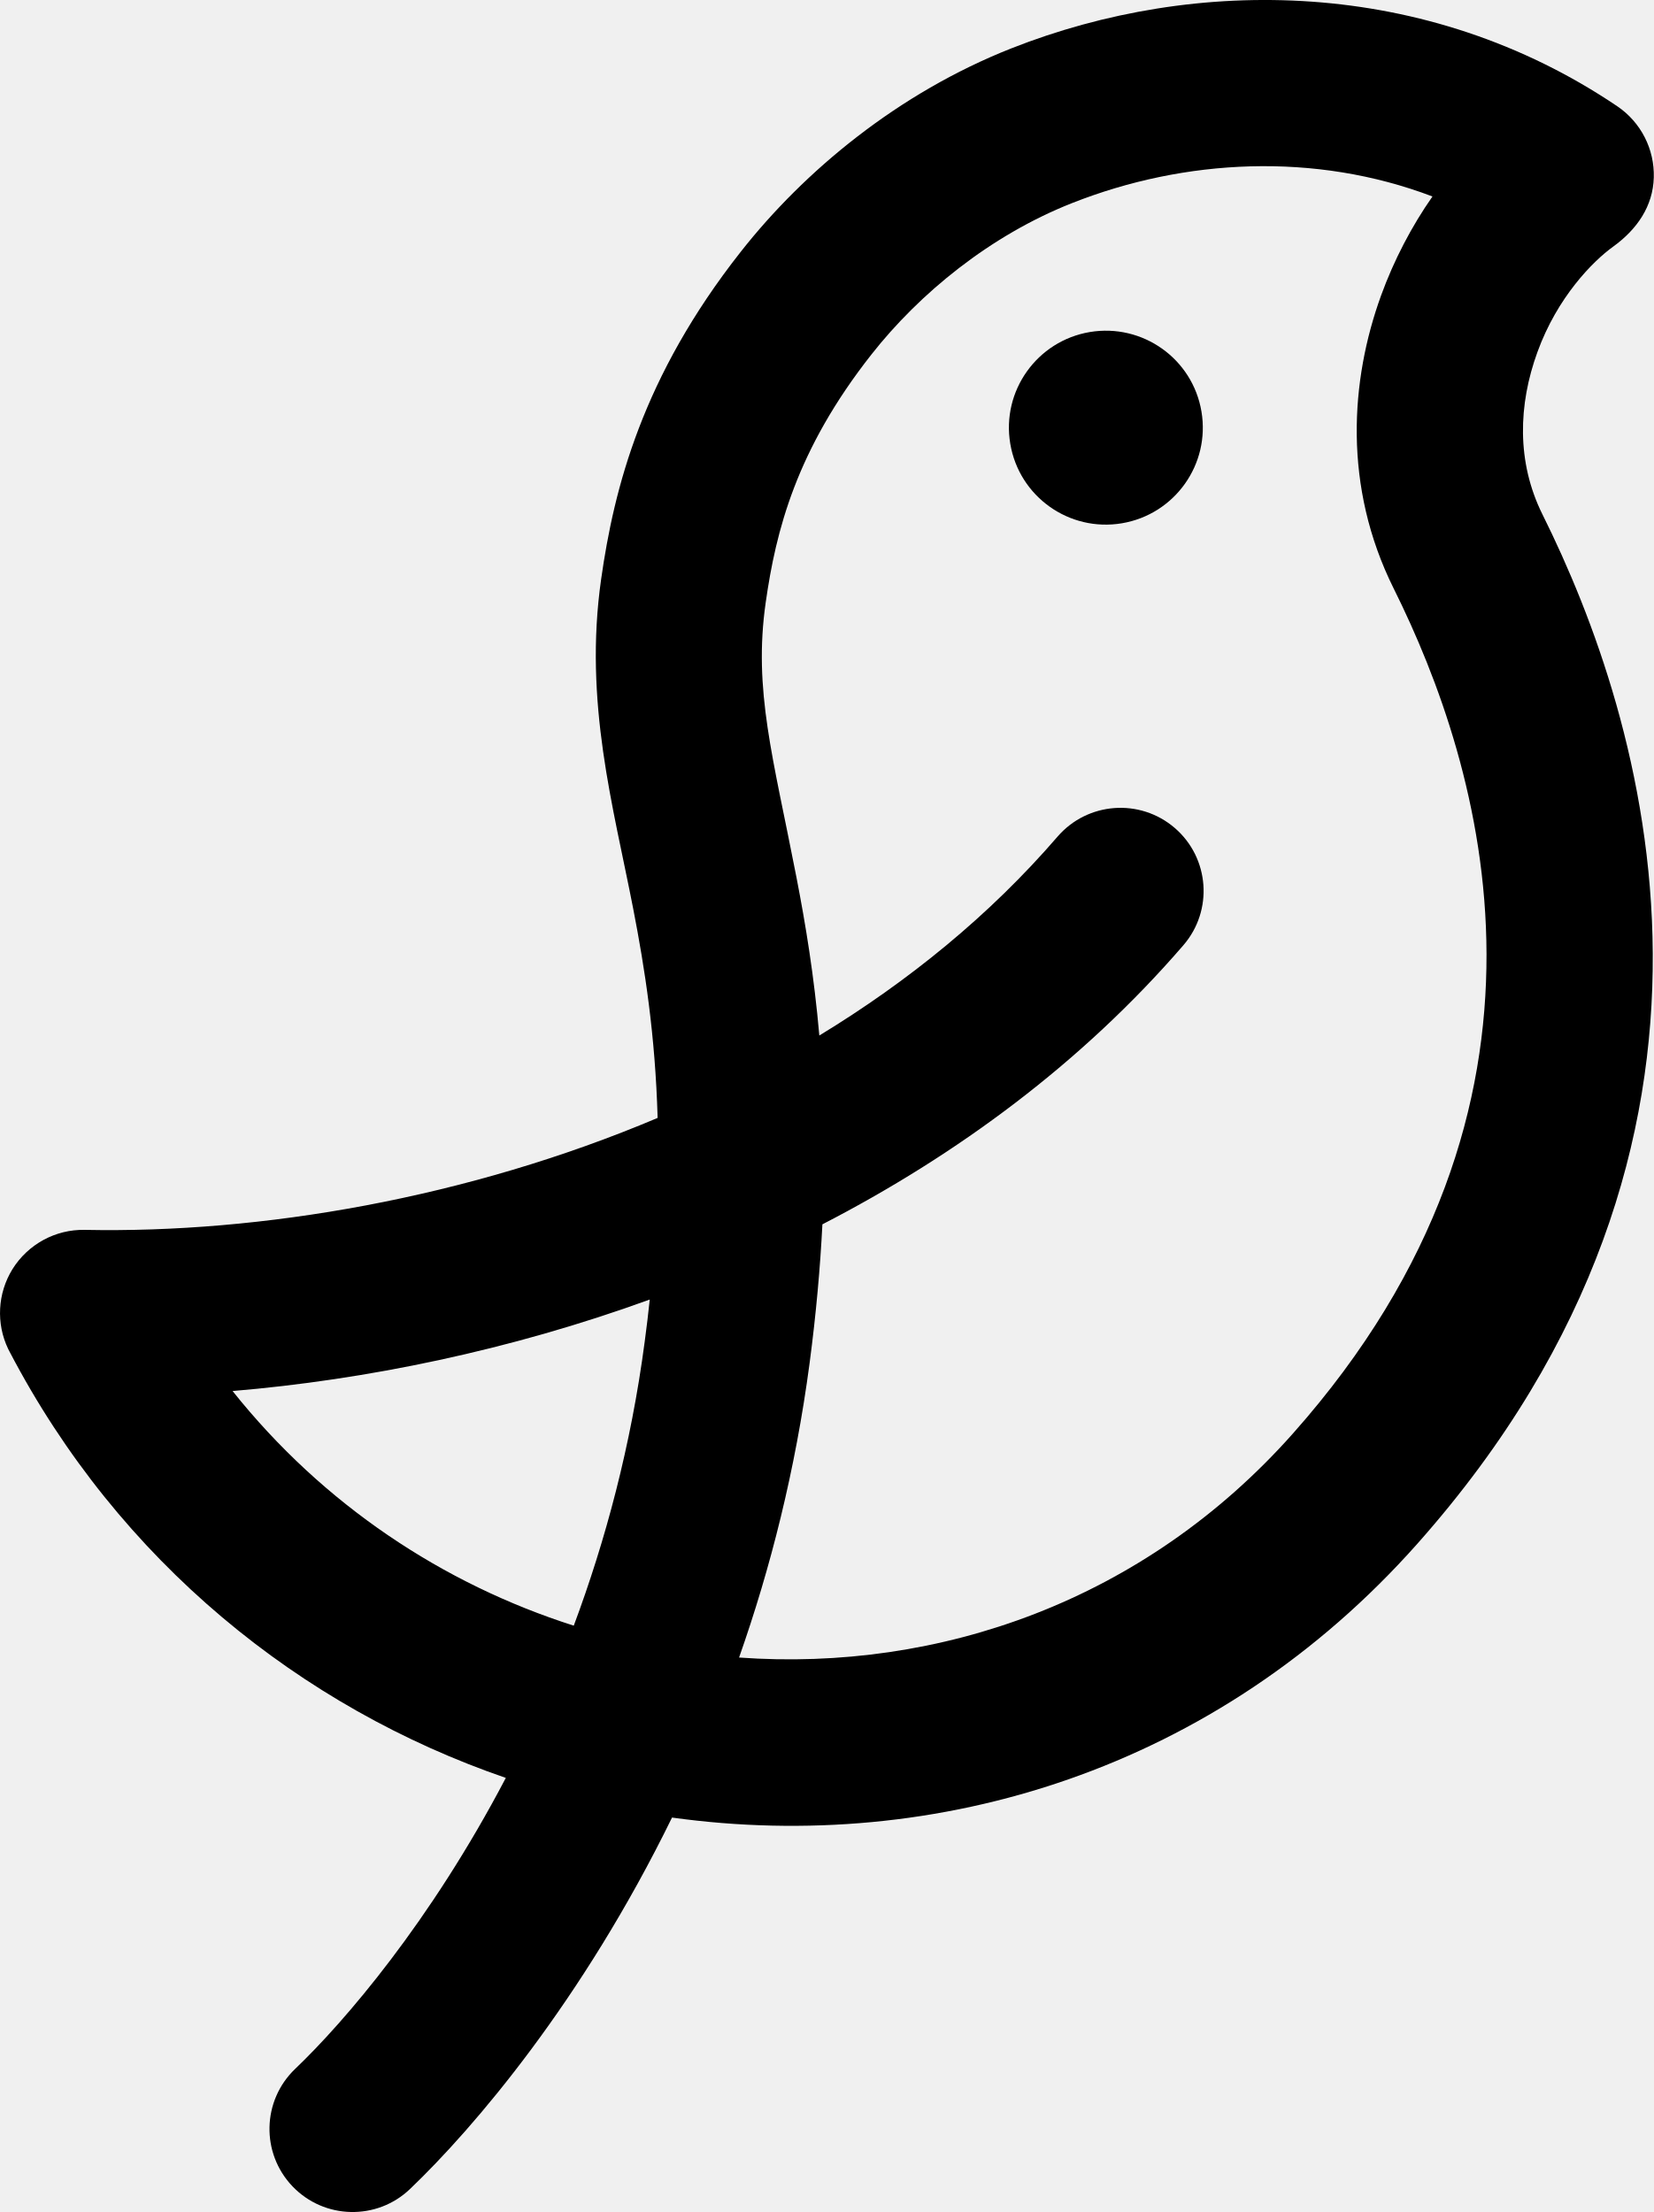
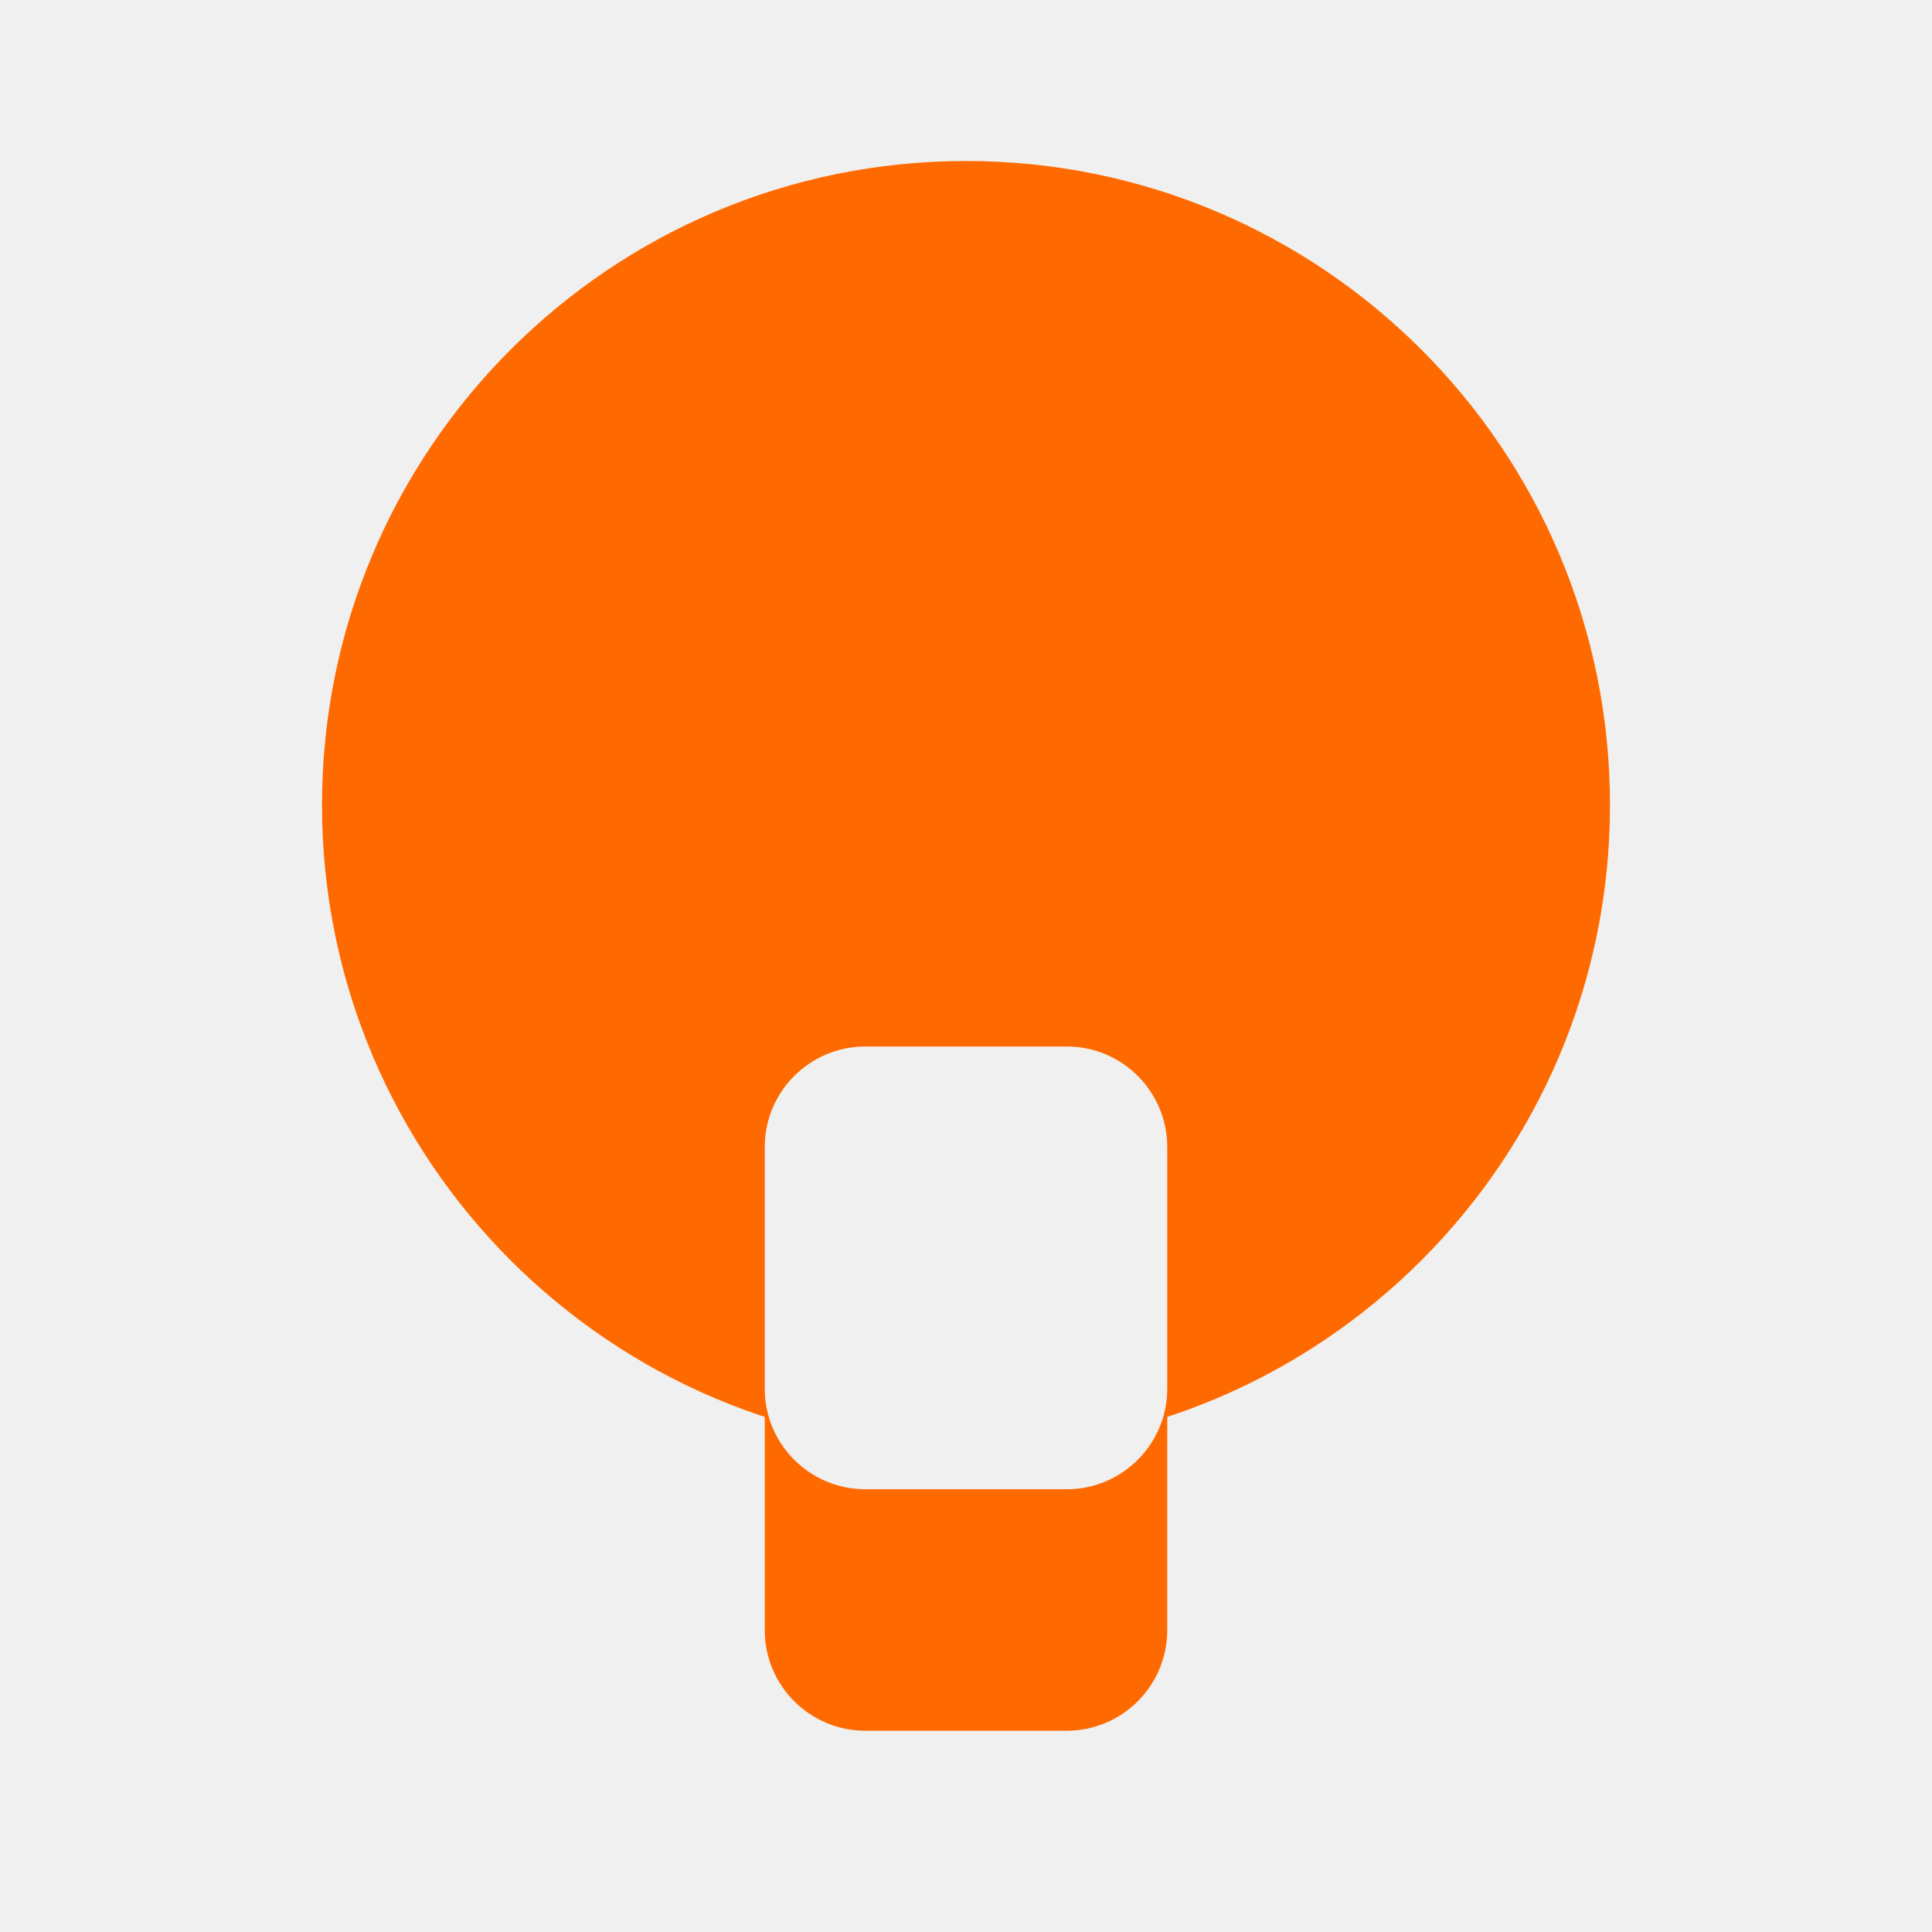
- <svg xmlns="http://www.w3.org/2000/svg" viewBox="0 0 22.051 29.498" width="22.051" height="29.498" fill="none">
-   <path d="M 9.876 3.358 C 10.724 2.279 11.975 1.241 13.484 0.645 C 15.945 -0.326 19.018 -0.302 21.563 1.417 C 21.878 1.63 22.061 1.989 22.05 2.368 C 22.039 2.748 21.829 3.057 21.508 3.289 C 21.237 3.484 20.763 3.964 20.498 4.696 C 20.244 5.394 20.217 6.159 20.566 6.861 C 21.917 9.574 23.692 15.186 18.897 20.587 C 16.218 23.605 12.488 24.727 8.96 24.238 C 7.766 26.68 6.321 28.375 5.467 29.191 C 5.025 29.614 4.323 29.598 3.9 29.156 C 3.477 28.713 3.493 28.012 3.936 27.589 C 4.592 26.962 5.736 25.633 6.744 23.709 C 4.014 22.771 1.589 20.826 0.126 18.022 L 0.109 17.989 C -0.054 17.649 -0.033 17.248 0.166 16.925 C 0.373 16.593 0.739 16.393 1.13 16.401 C 3.473 16.448 6.227 15.983 8.768 14.908 C 8.737 13.805 8.597 12.914 8.443 12.121 C 8.177 10.75 7.781 9.365 8.015 7.723 C 8.188 6.507 8.563 5.026 9.876 3.358 Z M 14.297 2.707 C 13.201 3.139 12.257 3.915 11.618 4.728 C 10.614 6.004 10.345 7.08 10.209 8.035 C 10.042 9.206 10.308 10.097 10.619 11.699 C 10.741 12.327 10.855 13.018 10.924 13.809 C 12.108 13.089 13.193 12.209 14.1 11.157 C 14.5 10.694 15.2 10.642 15.664 11.042 C 16.127 11.442 16.178 12.142 15.778 12.605 C 14.422 14.177 12.756 15.403 10.965 16.327 C 10.936 16.899 10.882 17.514 10.794 18.18 C 10.605 19.606 10.272 20.917 9.854 22.104 C 12.521 22.296 15.257 21.349 17.239 19.116 C 21.145 14.716 19.767 10.229 18.582 7.848 C 17.903 6.484 18.004 5.07 18.414 3.94 C 18.586 3.467 18.821 3.018 19.099 2.62 C 17.531 2.024 15.795 2.116 14.297 2.707 Z M 3.101 18.55 C 4.309 20.066 5.911 21.125 7.65 21.679 C 8.072 20.548 8.413 19.281 8.596 17.89 C 8.622 17.698 8.644 17.512 8.663 17.33 C 6.797 18.008 4.881 18.4 3.101 18.55 Z" fill="#000" fill-rule="nonzero" />
-   <path d="M 16.019 5.488 C 16.138 6.192 15.663 6.859 14.959 6.978 C 14.255 7.097 13.588 6.622 13.47 5.918 C 13.351 5.214 13.826 4.547 14.53 4.428 C 15.234 4.31 15.901 4.784 16.019 5.488 Z" fill="#000" fill-rule="nonzero" />
+ <svg xmlns="http://www.w3.org/2000/svg" viewBox="0 0 96 96" width="32" height="32" role="img" aria-label="graphzero">
+   <mask id="m">
+     <rect width="96" height="96" fill="#000" />
+     <circle cx="48" cy="40" r="32" fill="#fff" />
+     <rect x="38" y="40" width="20" height="46" rx="5" fill="#fff" />
+     <rect x="38" y="52" width="20" height="22" rx="5" fill="#000" />
+   </mask>
+   <rect width="96" height="96" fill="#FF6A00" mask="url(#m)" />
</svg>
